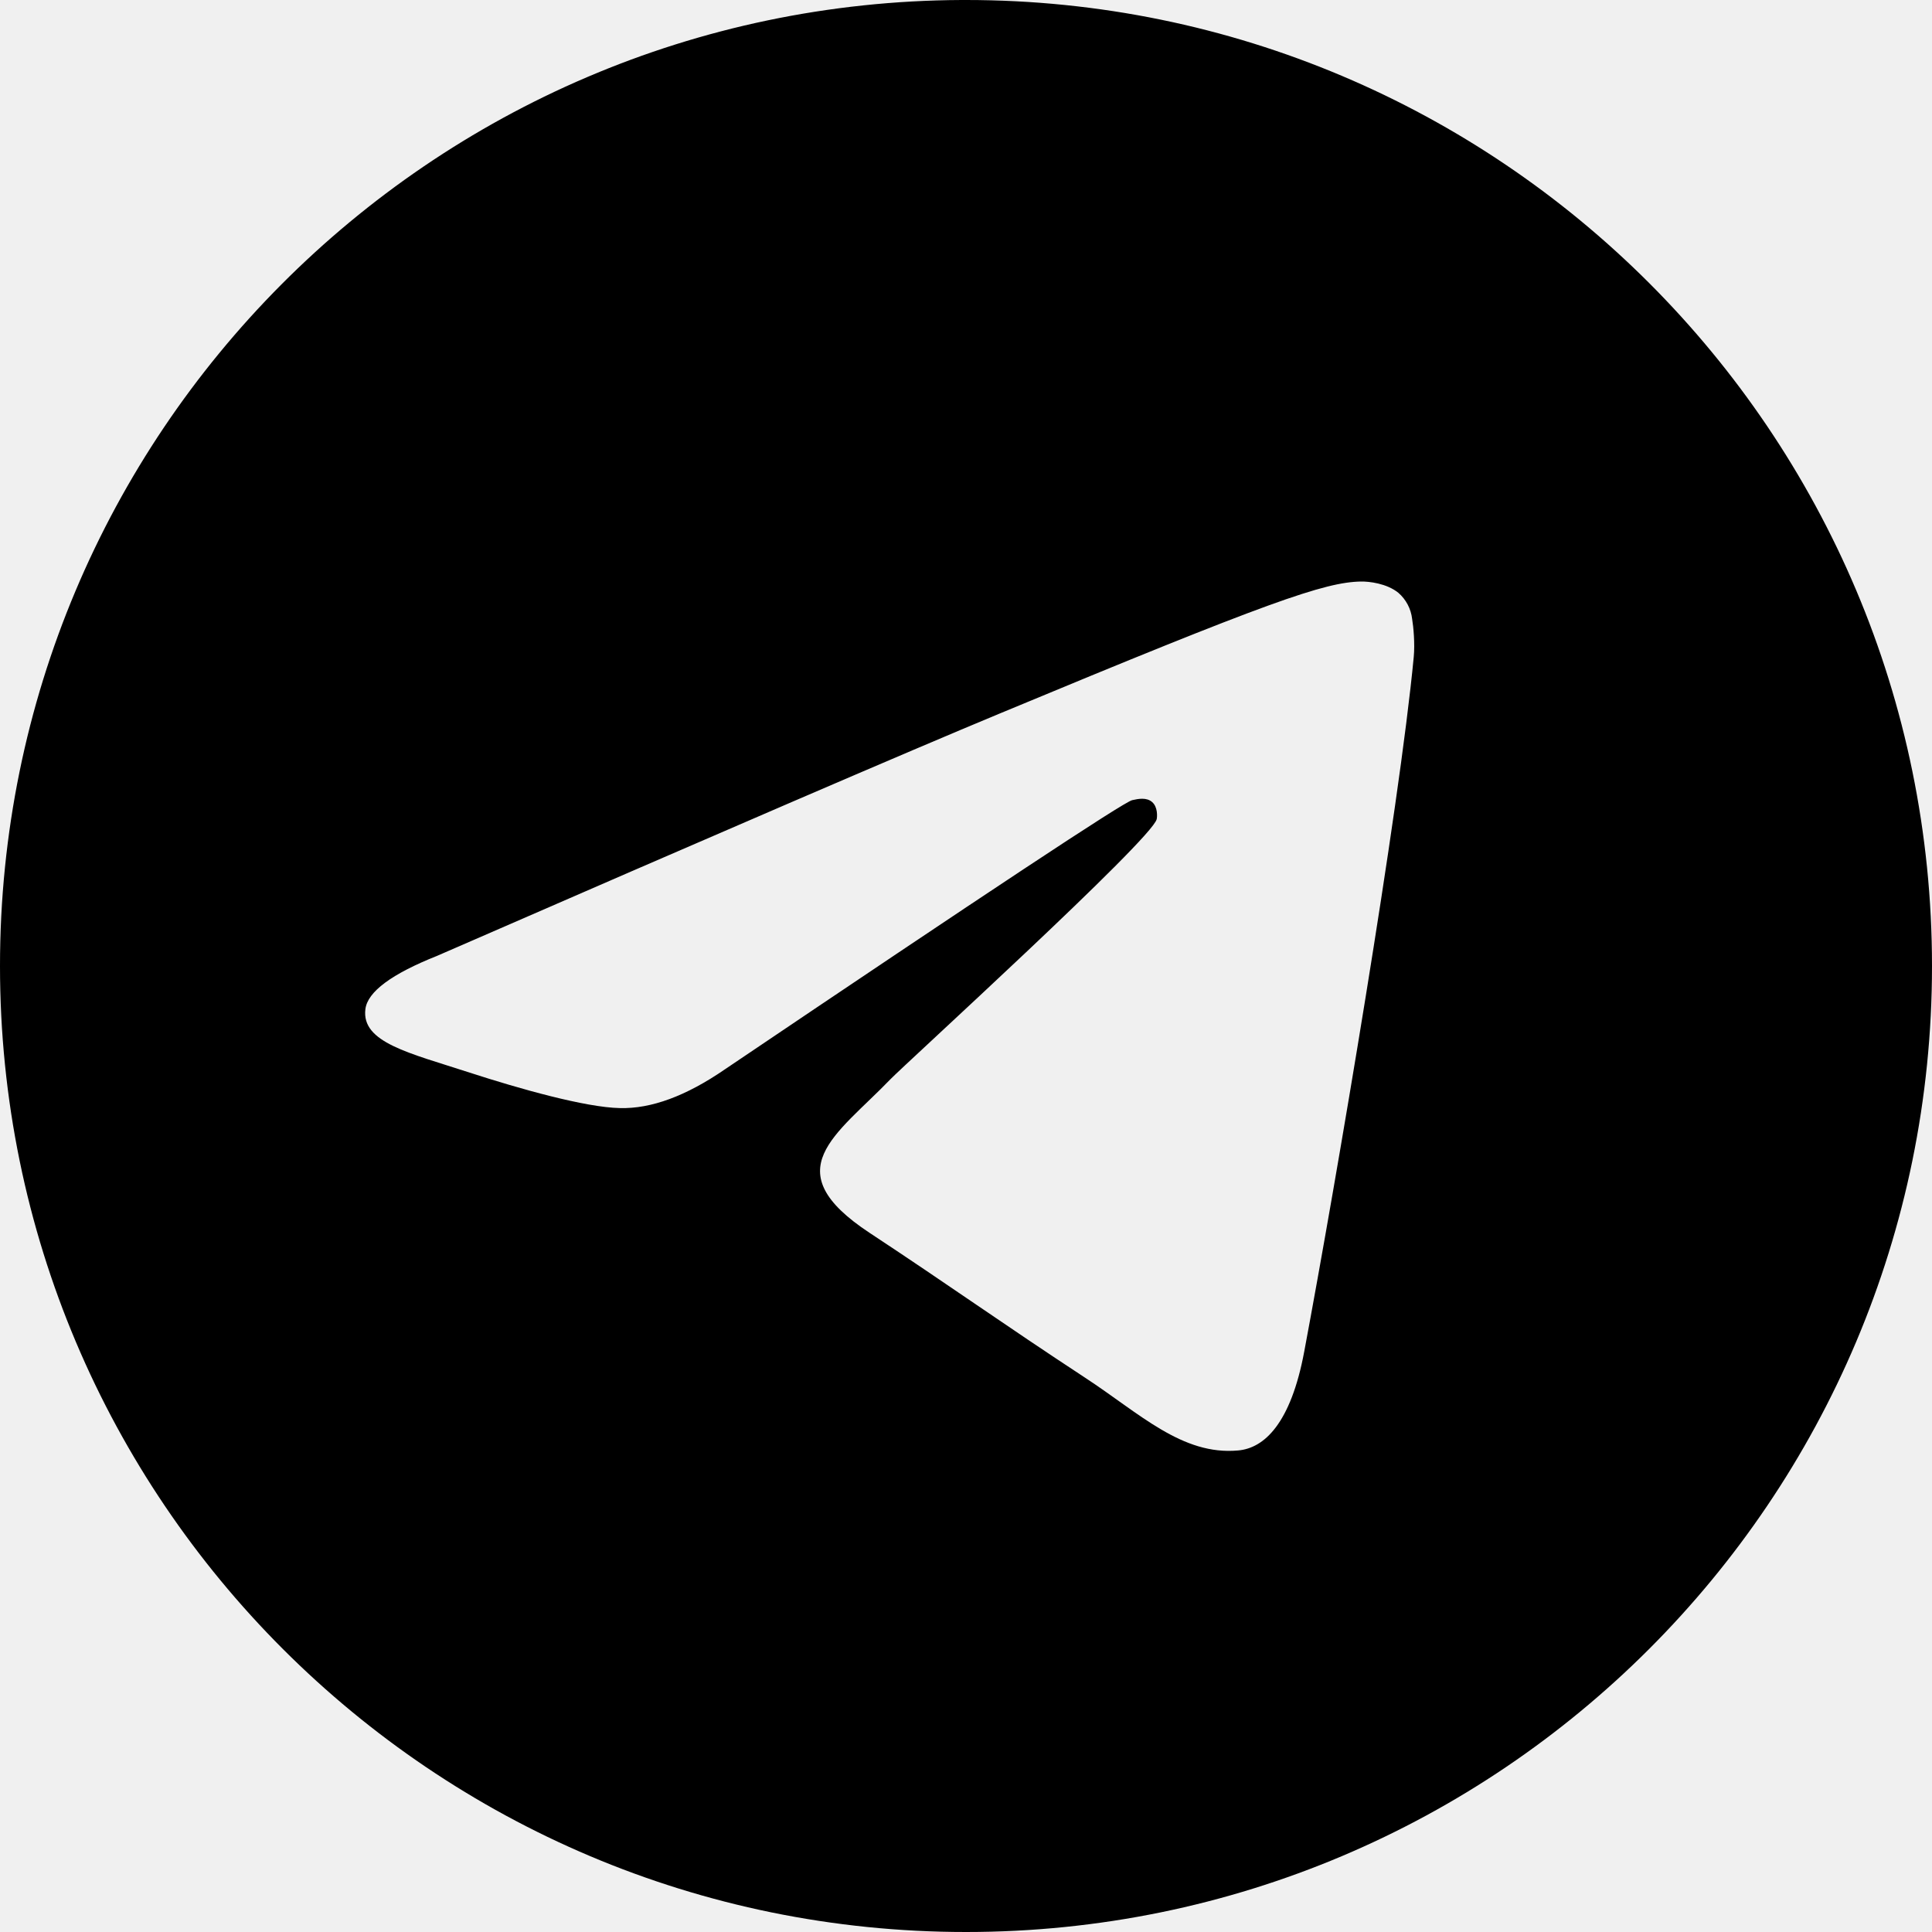
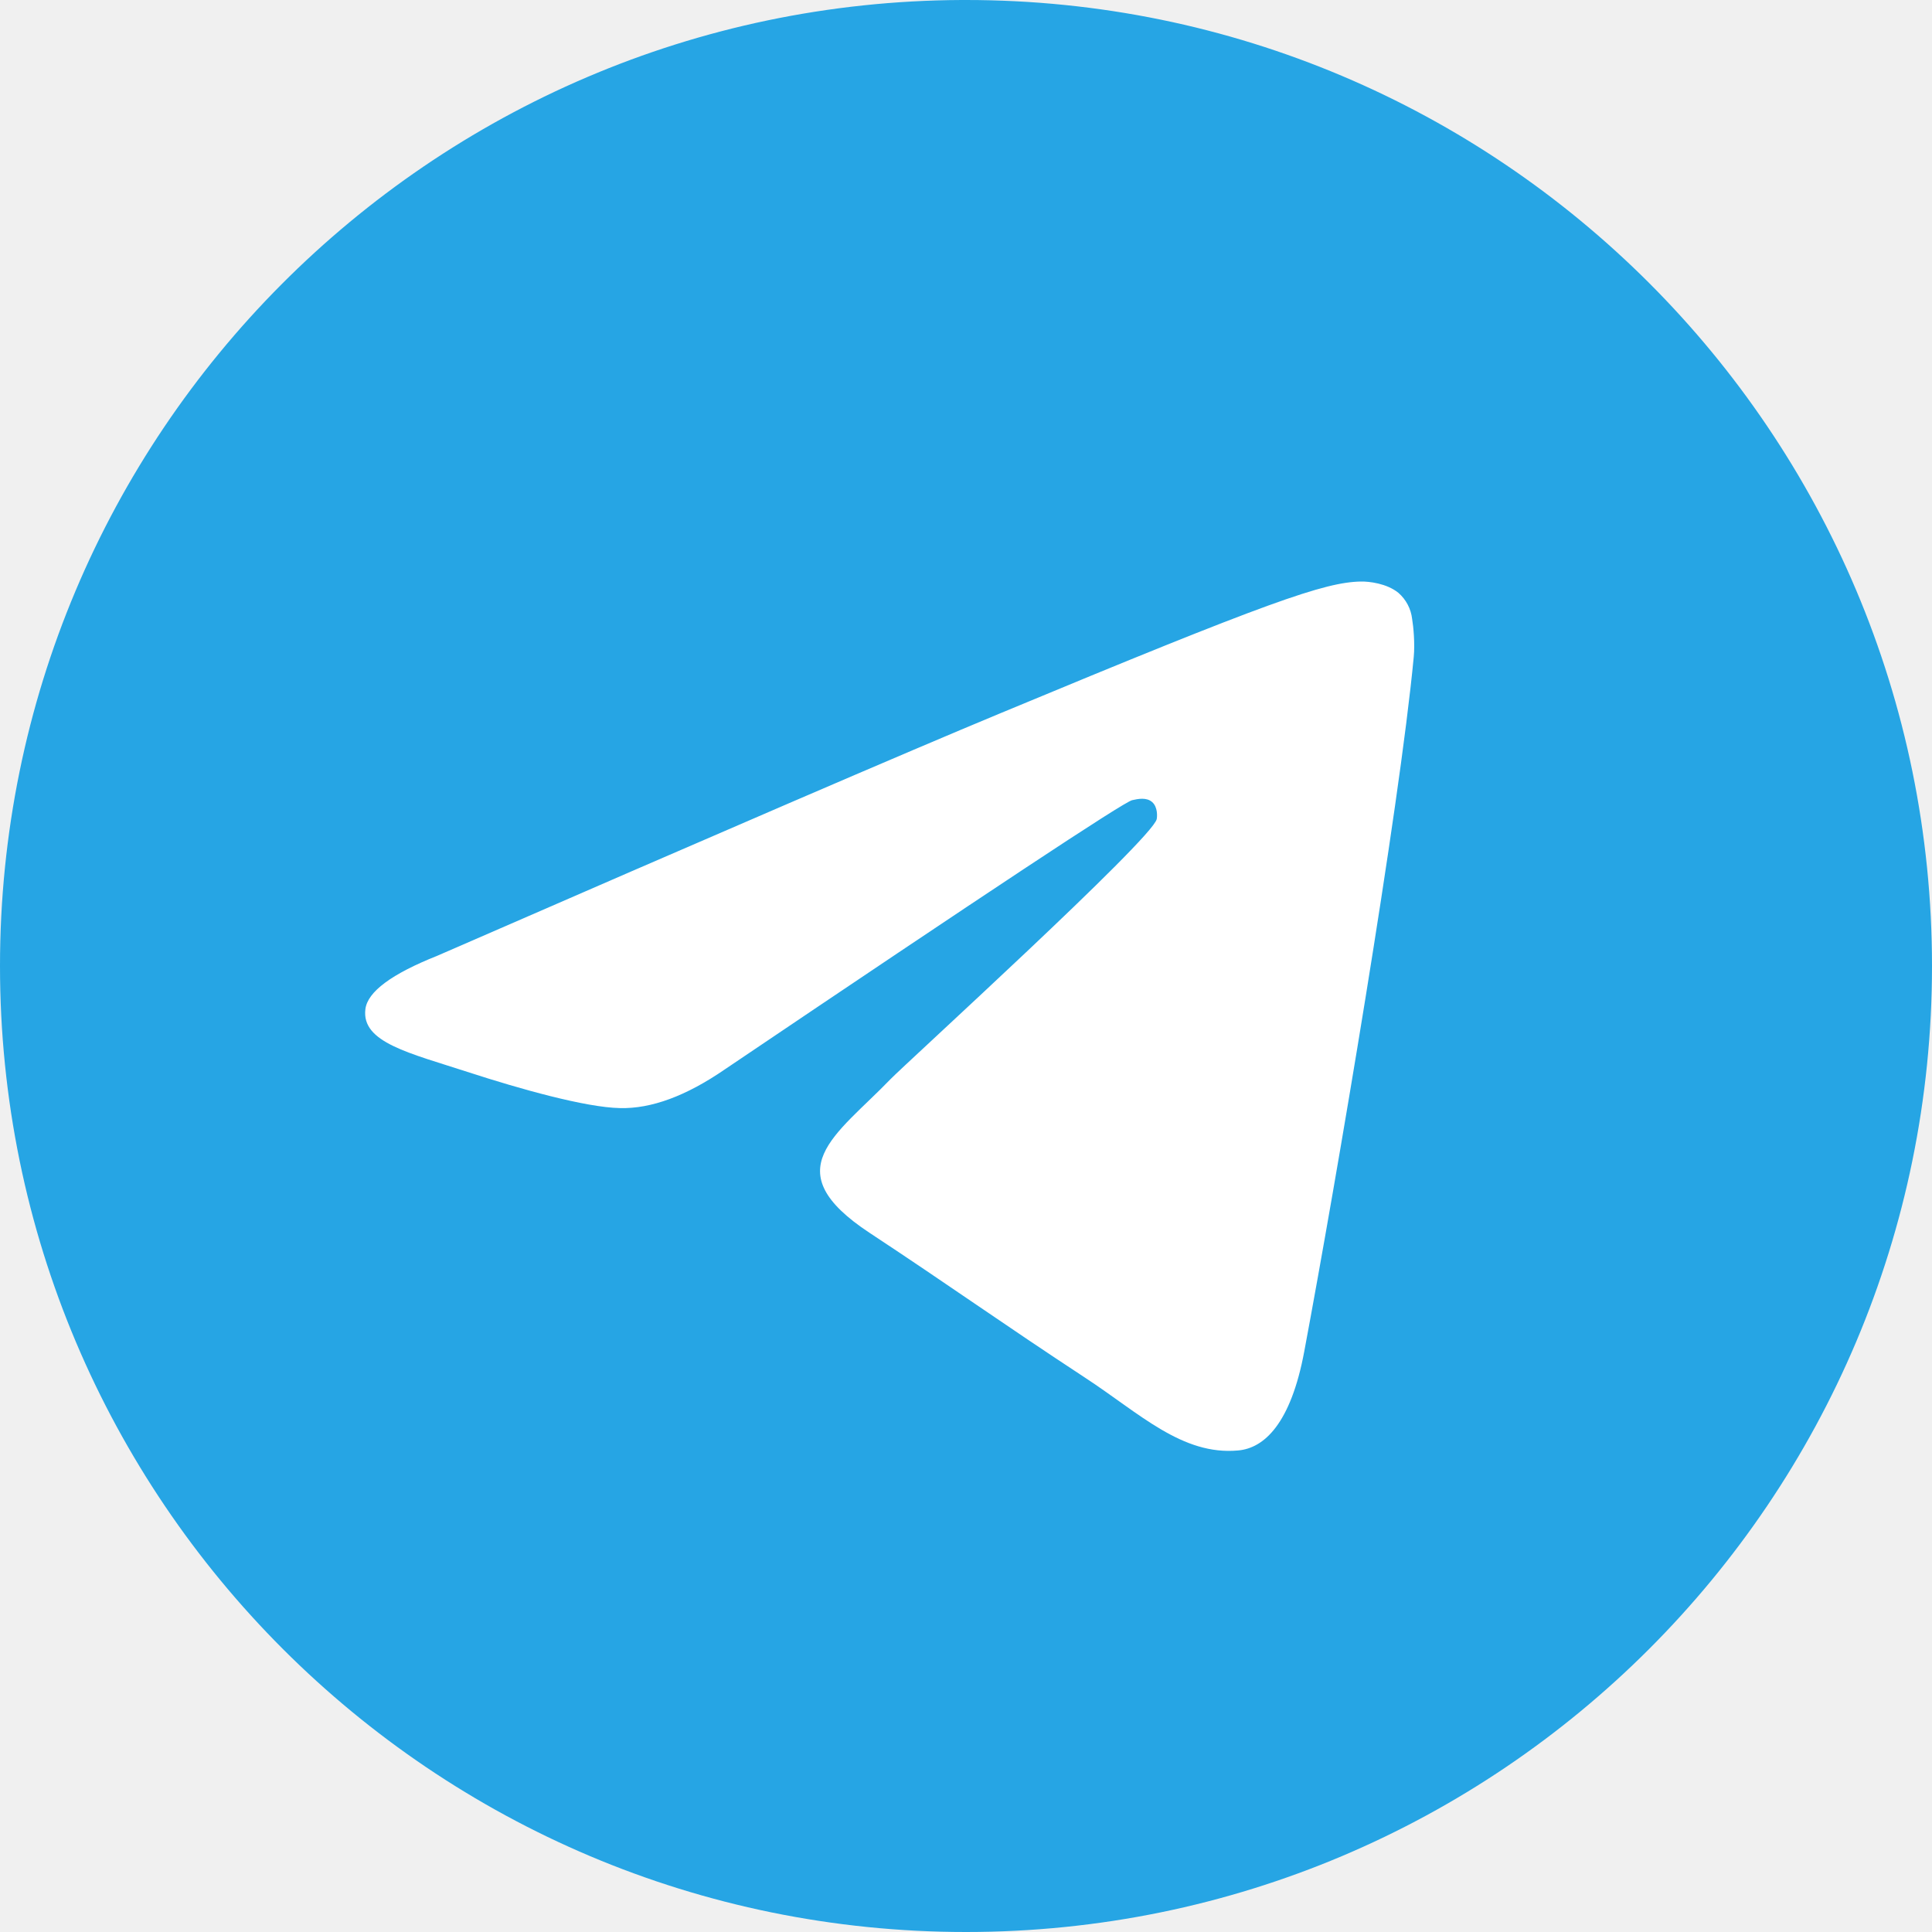
<svg xmlns="http://www.w3.org/2000/svg" viewBox="0 0 24 24">
-   <path fill="currentColor" d="M11.944 0A12 12 0 0 0 0 12a12 12 0 0 0 12 12 12 12 0 0 0 12-12A12 12 0 0 0 12 0a12 12 0 0 0-.056 0zm4.962 7.224c.1-.002.321.023.465.14a.506.506 0 0 1 .171.325c.016.093.036.306.02.472-.18 1.898-.962 6.502-1.36 8.627-.168.9-.499 1.201-.82 1.23-.696.065-1.225-.46-1.9-.902-1.056-.693-1.653-1.124-2.678-1.8-1.185-.78-.417-1.21.258-1.91.177-.184 3.247-2.977 3.307-3.23.007-.032.014-.15-.056-.212s-.174-.041-.249-.024c-.106.024-1.793 1.14-5.061 3.345-.48.33-.913.49-1.302.48-.428-.008-1.252-.241-1.865-.44-.752-.245-1.349-.374-1.297-.789.027-.216.325-.437.893-.663 3.498-1.524 5.83-2.529 6.998-3.014 3.332-1.386 4.025-1.627 4.476-1.635z" />
+   <circle cx="12" cy="12" r="10.5" fill="#FFFFFF" />
+   <path fill="#26A5E4" d="M11.944 0A12 12 0 0 0 0 12a12 12 0 0 0 12 12 12 12 0 0 0 12-12A12 12 0 0 0 12 0a12 12 0 0 0-.056 0zm4.962 7.224c.1-.002.321.023.465.14a.506.506 0 0 1 .171.325c.016.093.036.306.02.472-.18 1.898-.962 6.502-1.36 8.627-.168.9-.499 1.201-.82 1.23-.696.065-1.225-.46-1.9-.902-1.056-.693-1.653-1.124-2.678-1.8-1.185-.78-.417-1.21.258-1.91.177-.184 3.247-2.977 3.307-3.23.007-.032.014-.15-.056-.212s-.174-.041-.249-.024c-.106.024-1.793 1.14-5.061 3.345-.48.33-.913.49-1.302.48-.428-.008-1.252-.241-1.865-.44-.752-.245-1.349-.374-1.297-.789.027-.216.325-.437.893-.663 3.498-1.524 5.83-2.529 6.998-3.014 3.332-1.386 4.025-1.627 4.476-1.635z" />
</svg>
